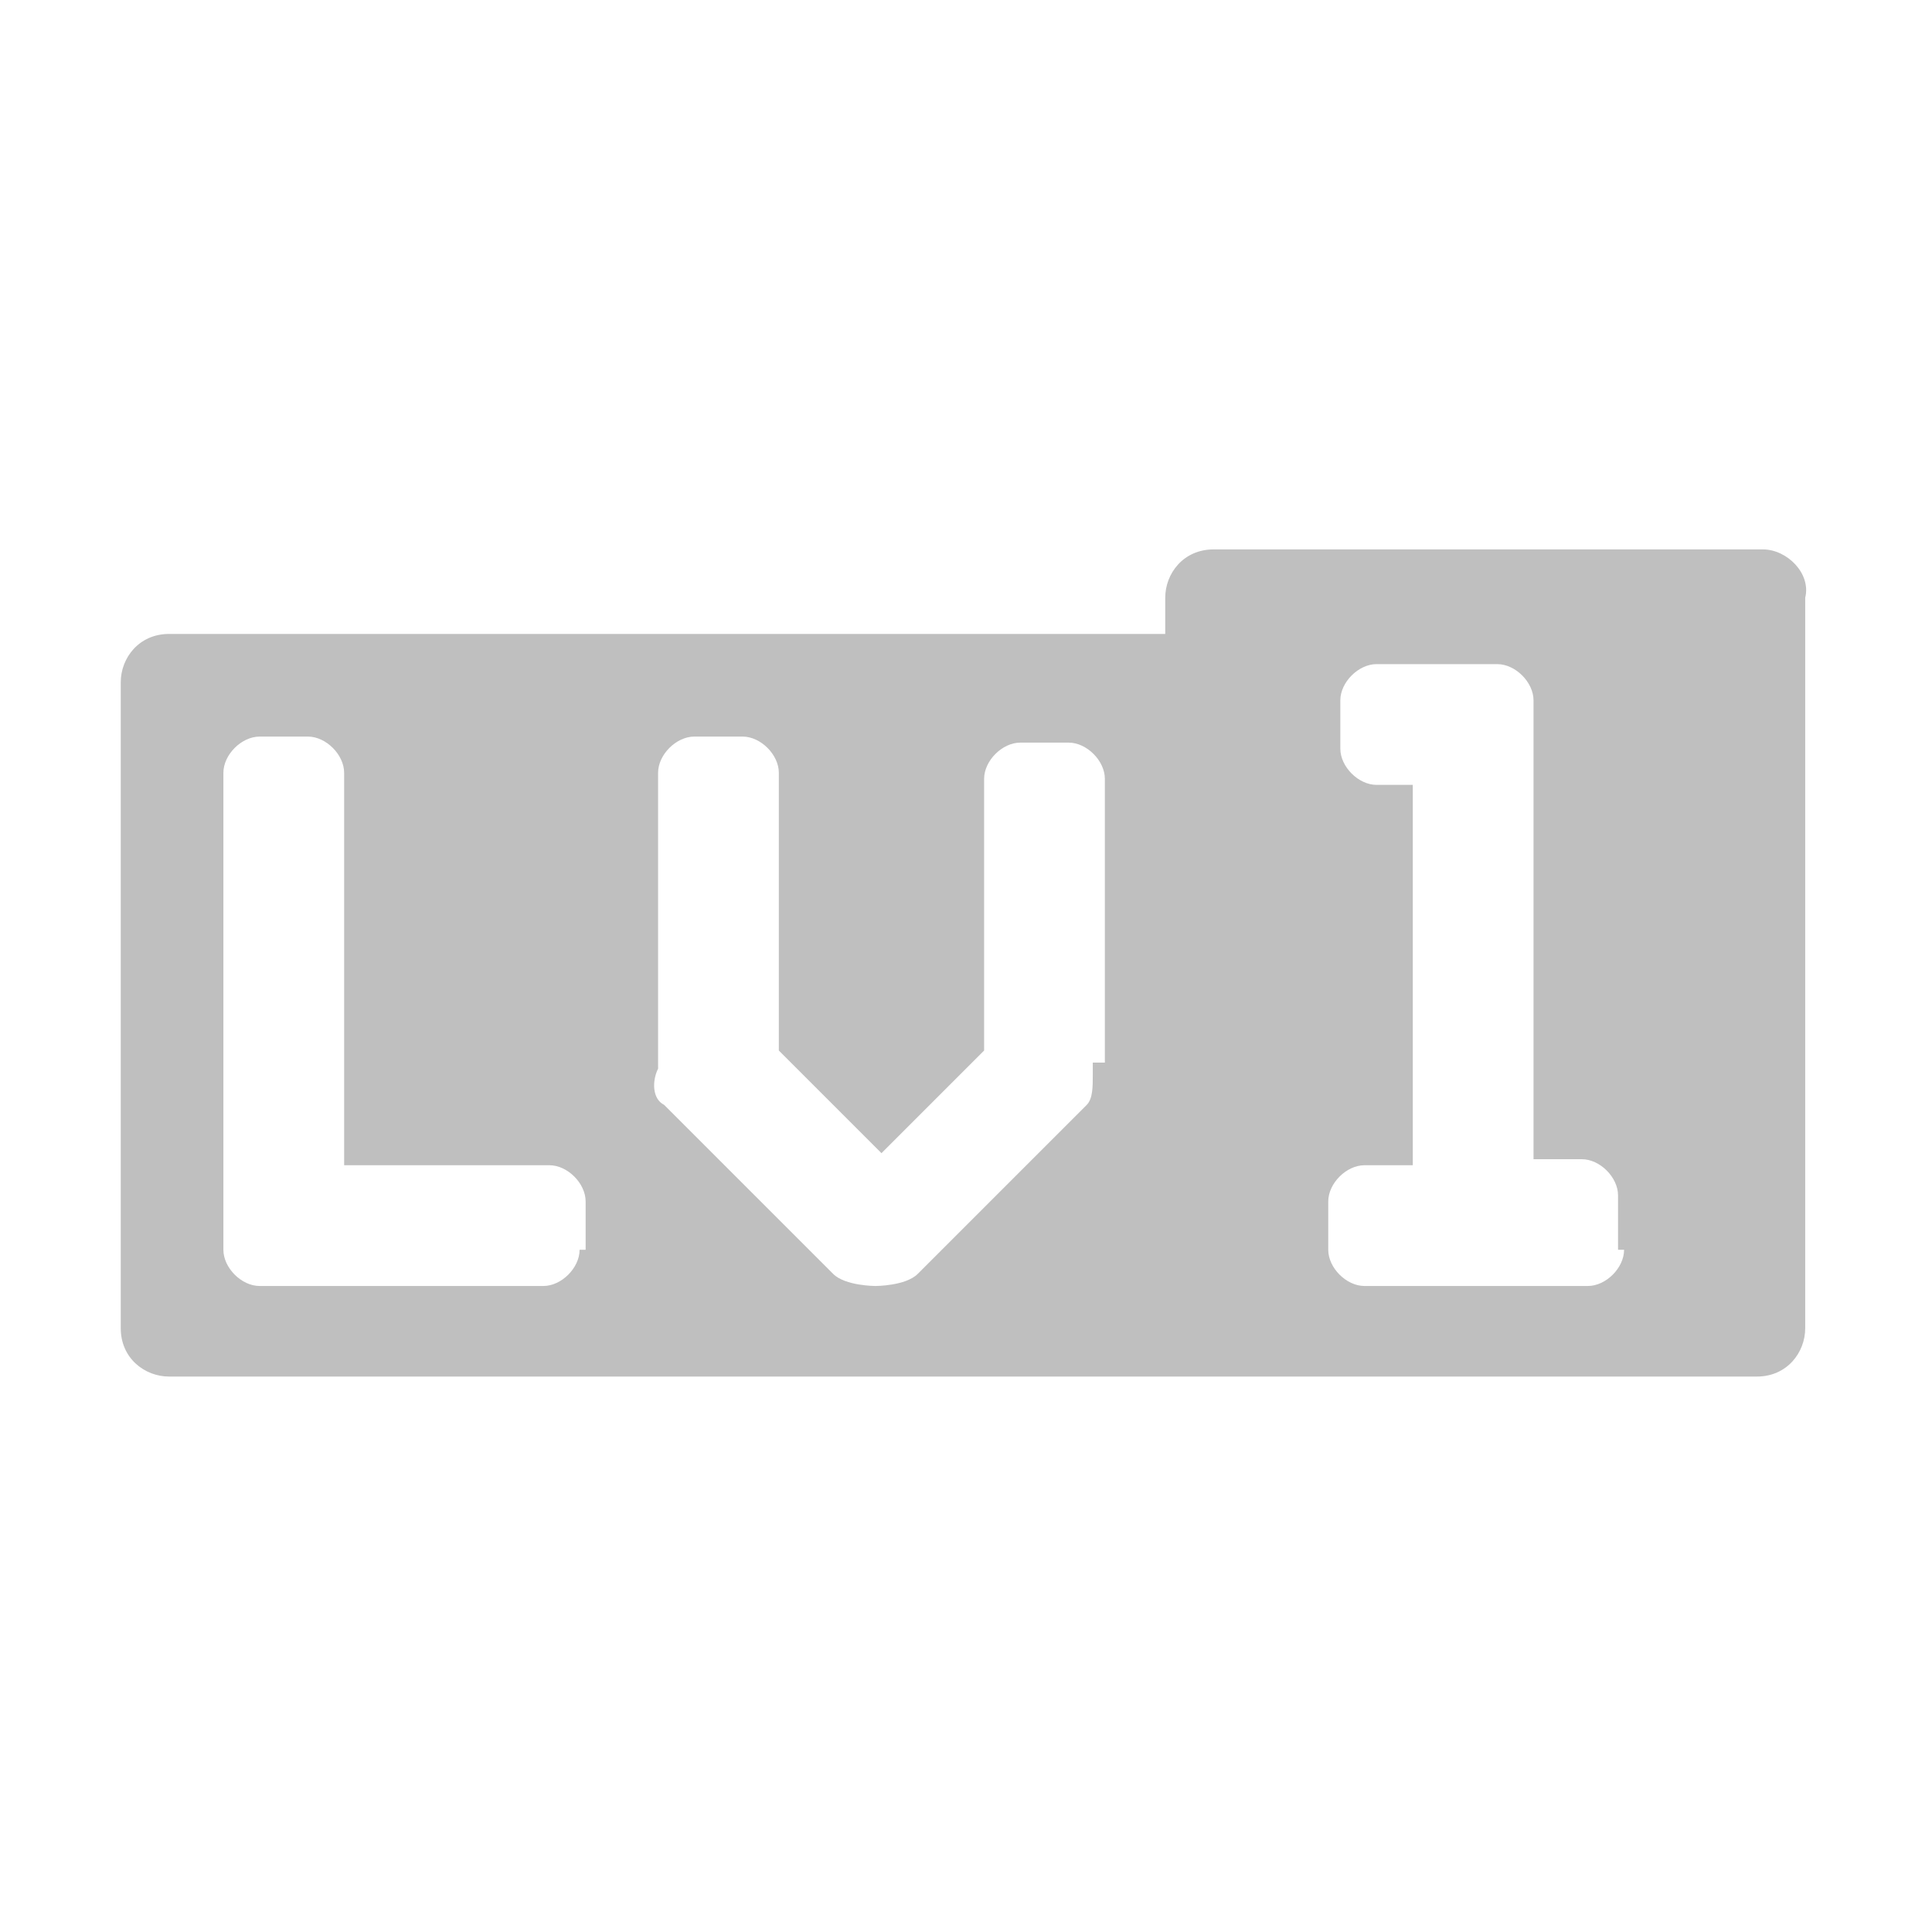
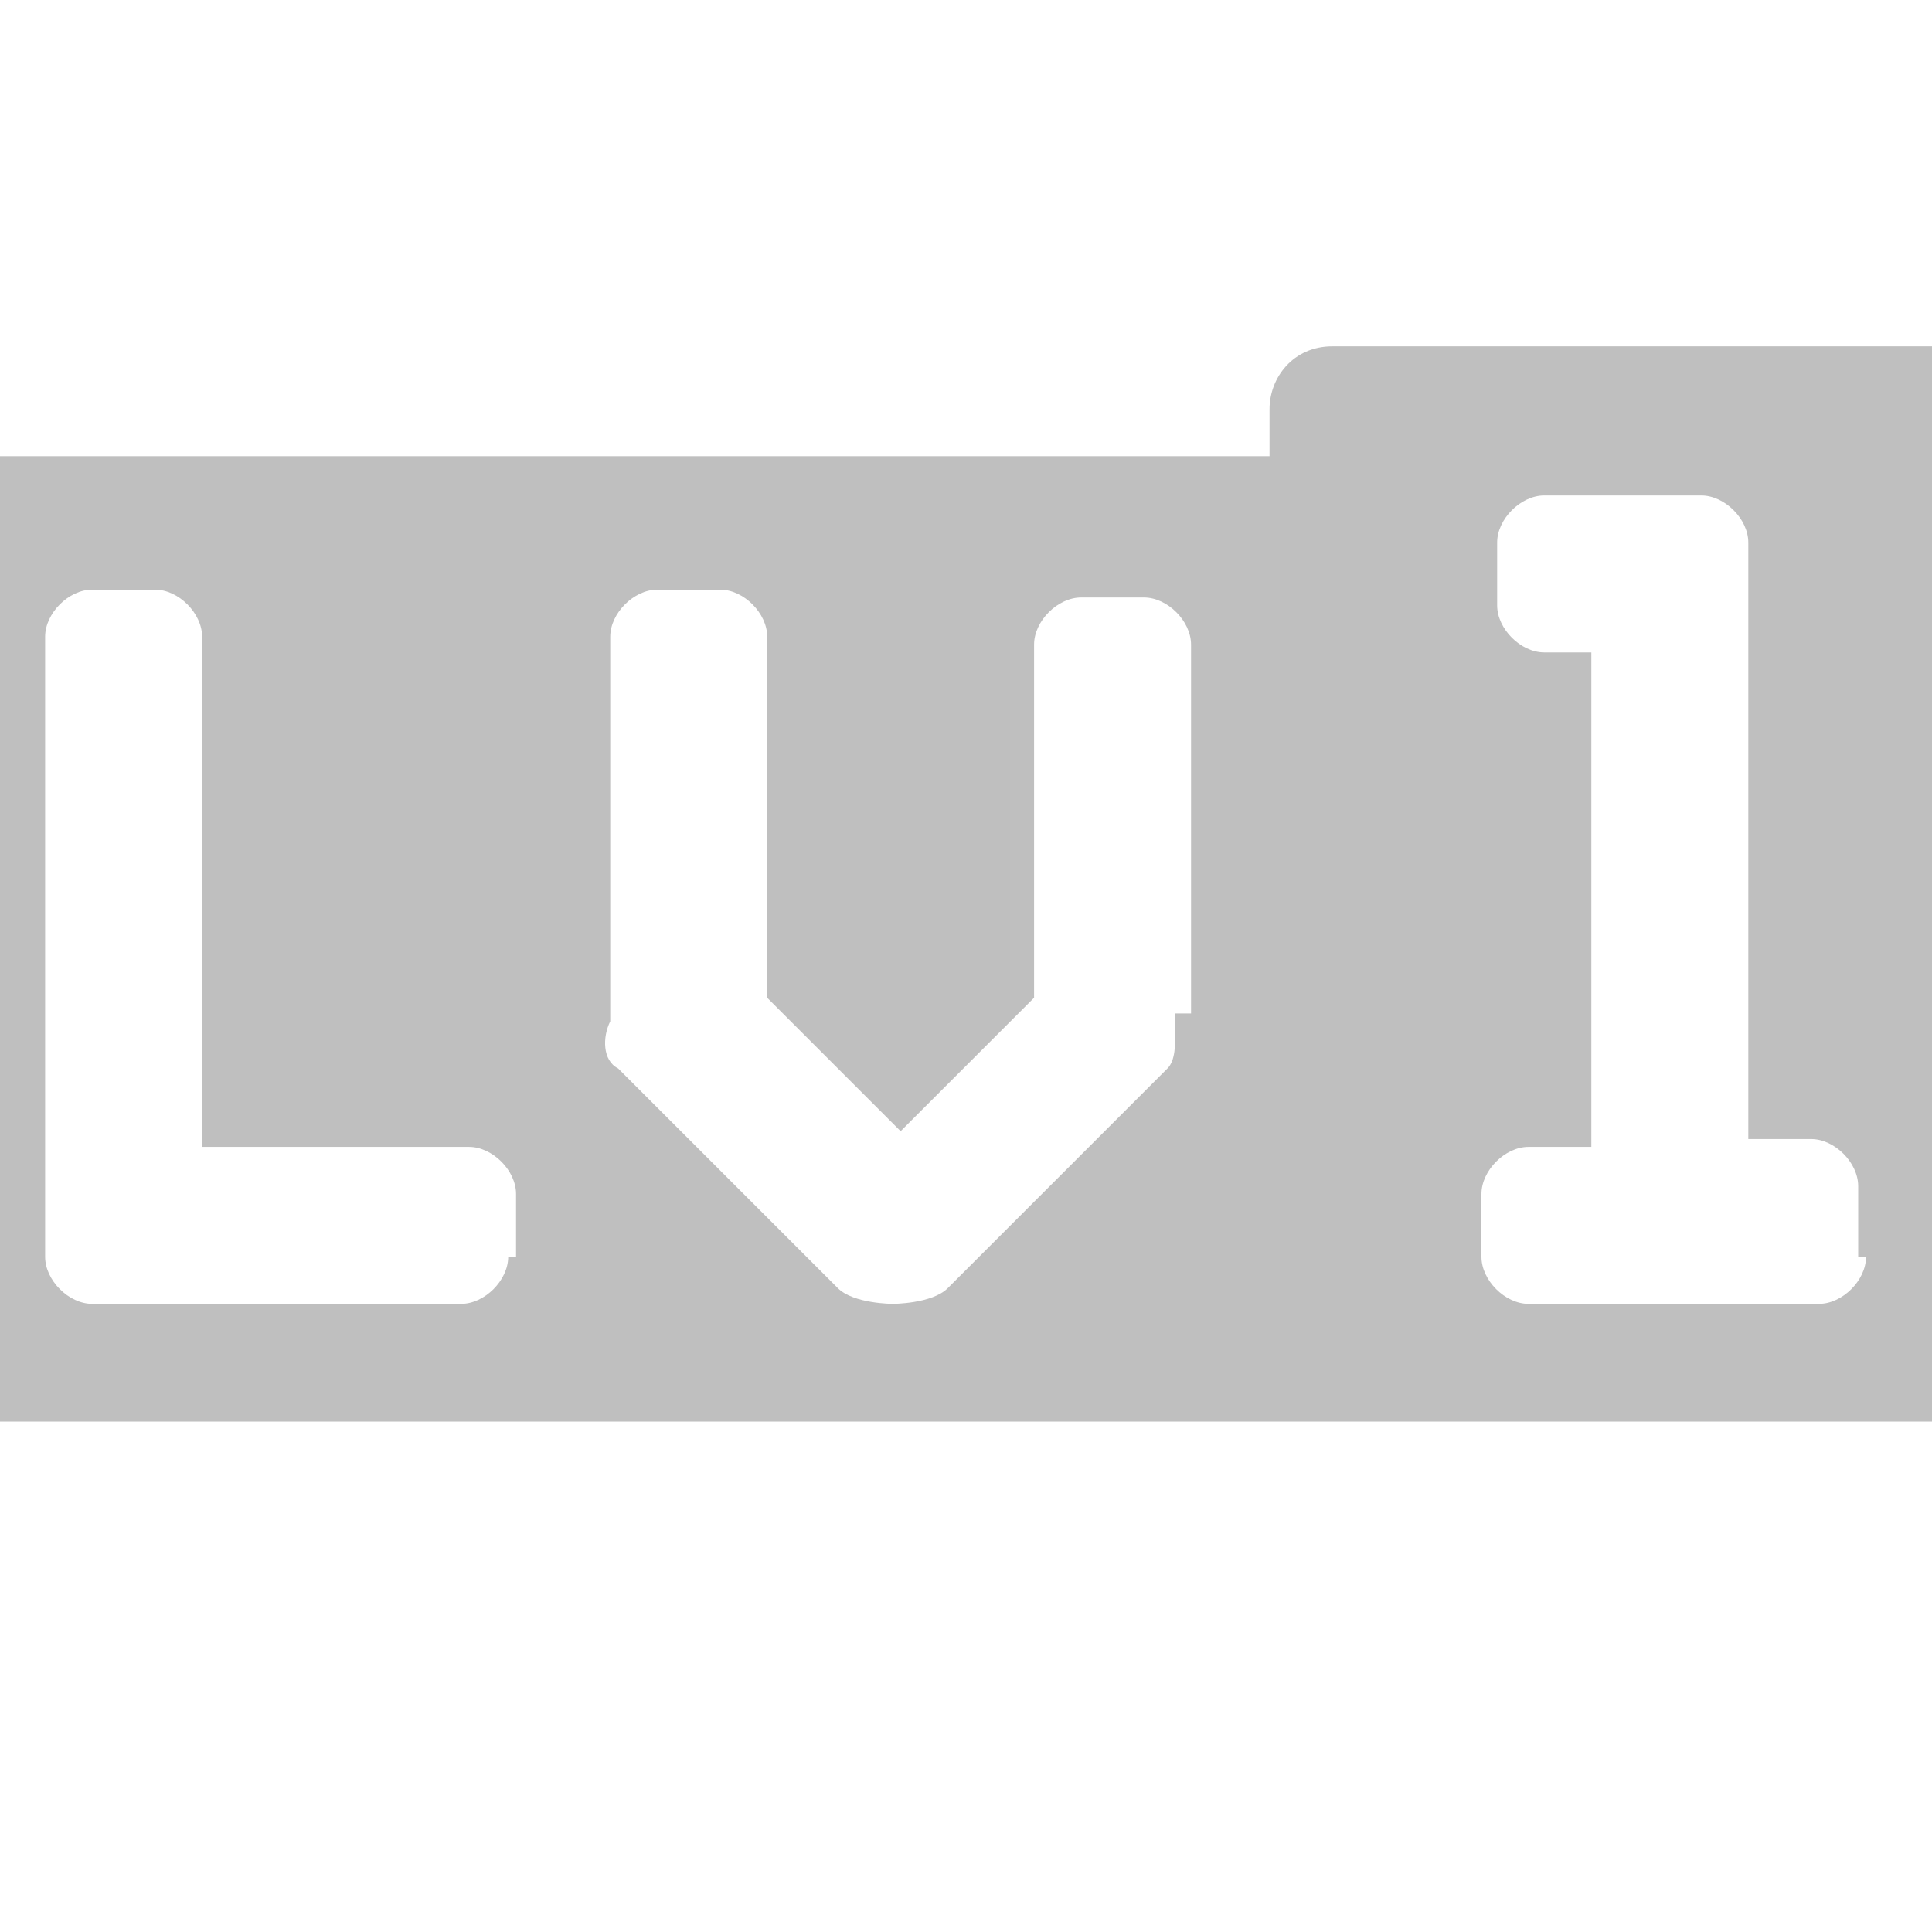
<svg xmlns="http://www.w3.org/2000/svg" class="icon" viewBox="0 0 1024 1024" version="1.1" width="200" height="200">
-   <path d="M934.4 291.2h-291.2c-16 0-25.6 12.8-25.6 25.6v19.2H89.6c-16 0-25.6 12.8-25.6 25.6V704c0 16 12.8 25.6 25.6 25.6h841.6c16 0 25.6-12.8 25.6-25.6V316.8c3.2-12.8-9.6-25.6-22.4-25.6zM307.2 662.4c0 9.6-9.6 19.2-19.2 19.2H137.6c-9.6 0-19.2-9.6-19.2-19.2v-252.8c0-9.6 9.6-19.2 19.2-19.2h25.6c9.6 0 19.2 9.6 19.2 19.2v208h108.8c9.6 0 19.2 9.6 19.2 19.2v25.6z m272-99.2v6.4c0 6.4 0 12.8-3.2 16l-89.6 89.6c-6.4 6.4-22.4 6.4-22.4 6.4s-16 0-22.4-6.4L352 585.6c-6.4-3.2-6.4-12.8-3.2-19.2V409.6c0-9.6 9.6-19.2 19.2-19.2h25.6c9.6 0 19.2 9.6 19.2 19.2v147.2l54.4 54.4 54.4-54.4v-144c0-9.6 9.6-19.2 19.2-19.2h25.6c9.6 0 19.2 9.6 19.2 19.2v150.4z m281.6 99.2c0 9.6-9.6 19.2-19.2 19.2h-118.4c-9.6 0-19.2-9.6-19.2-19.2v-25.6c0-9.6 9.6-19.2 19.2-19.2h25.6V416h-19.2c-9.6 0-19.2-9.6-19.2-19.2v-25.6c0-9.6 9.6-19.2 19.2-19.2h64c9.6 0 19.2 9.6 19.2 19.2v243.2h25.6c9.6 0 19.2 9.6 19.2 19.2v28.8z" fill="#BFBFBF" />
+   <path transform="scale(1.3,1.3) translate(-100,-150)" d="M934.4 291.2h-291.2c-16 0-25.6 12.8-25.6 25.6v19.2H89.6c-16 0-25.6 12.8-25.6 25.6V704c0 16 12.8 25.6 25.6 25.6h841.6c16 0 25.6-12.8 25.6-25.6V316.8c3.2-12.8-9.6-25.6-22.4-25.6zM307.2 662.4c0 9.6-9.6 19.2-19.2 19.2H137.6c-9.6 0-19.2-9.6-19.2-19.2v-252.8c0-9.6 9.6-19.2 19.2-19.2h25.6c9.6 0 19.2 9.6 19.2 19.2v208h108.8c9.6 0 19.2 9.6 19.2 19.2v25.6z m272-99.2v6.4c0 6.4 0 12.8-3.2 16l-89.6 89.6c-6.4 6.4-22.4 6.4-22.4 6.4s-16 0-22.4-6.4L352 585.6c-6.4-3.2-6.4-12.8-3.2-19.2V409.6c0-9.6 9.6-19.2 19.2-19.2h25.6c9.6 0 19.2 9.6 19.2 19.2v147.2l54.4 54.4 54.4-54.4v-144c0-9.6 9.6-19.2 19.2-19.2h25.6c9.6 0 19.2 9.6 19.2 19.2v150.4z m281.6 99.2c0 9.6-9.6 19.2-19.2 19.2h-118.4c-9.6 0-19.2-9.6-19.2-19.2v-25.6c0-9.6 9.6-19.2 19.2-19.2h25.6V416h-19.2c-9.6 0-19.2-9.6-19.2-19.2v-25.6c0-9.6 9.6-19.2 19.2-19.2h64c9.6 0 19.2 9.6 19.2 19.2v243.2h25.6c9.6 0 19.2 9.6 19.2 19.2v28.8z" fill="#BFBFBF" />
</svg>
